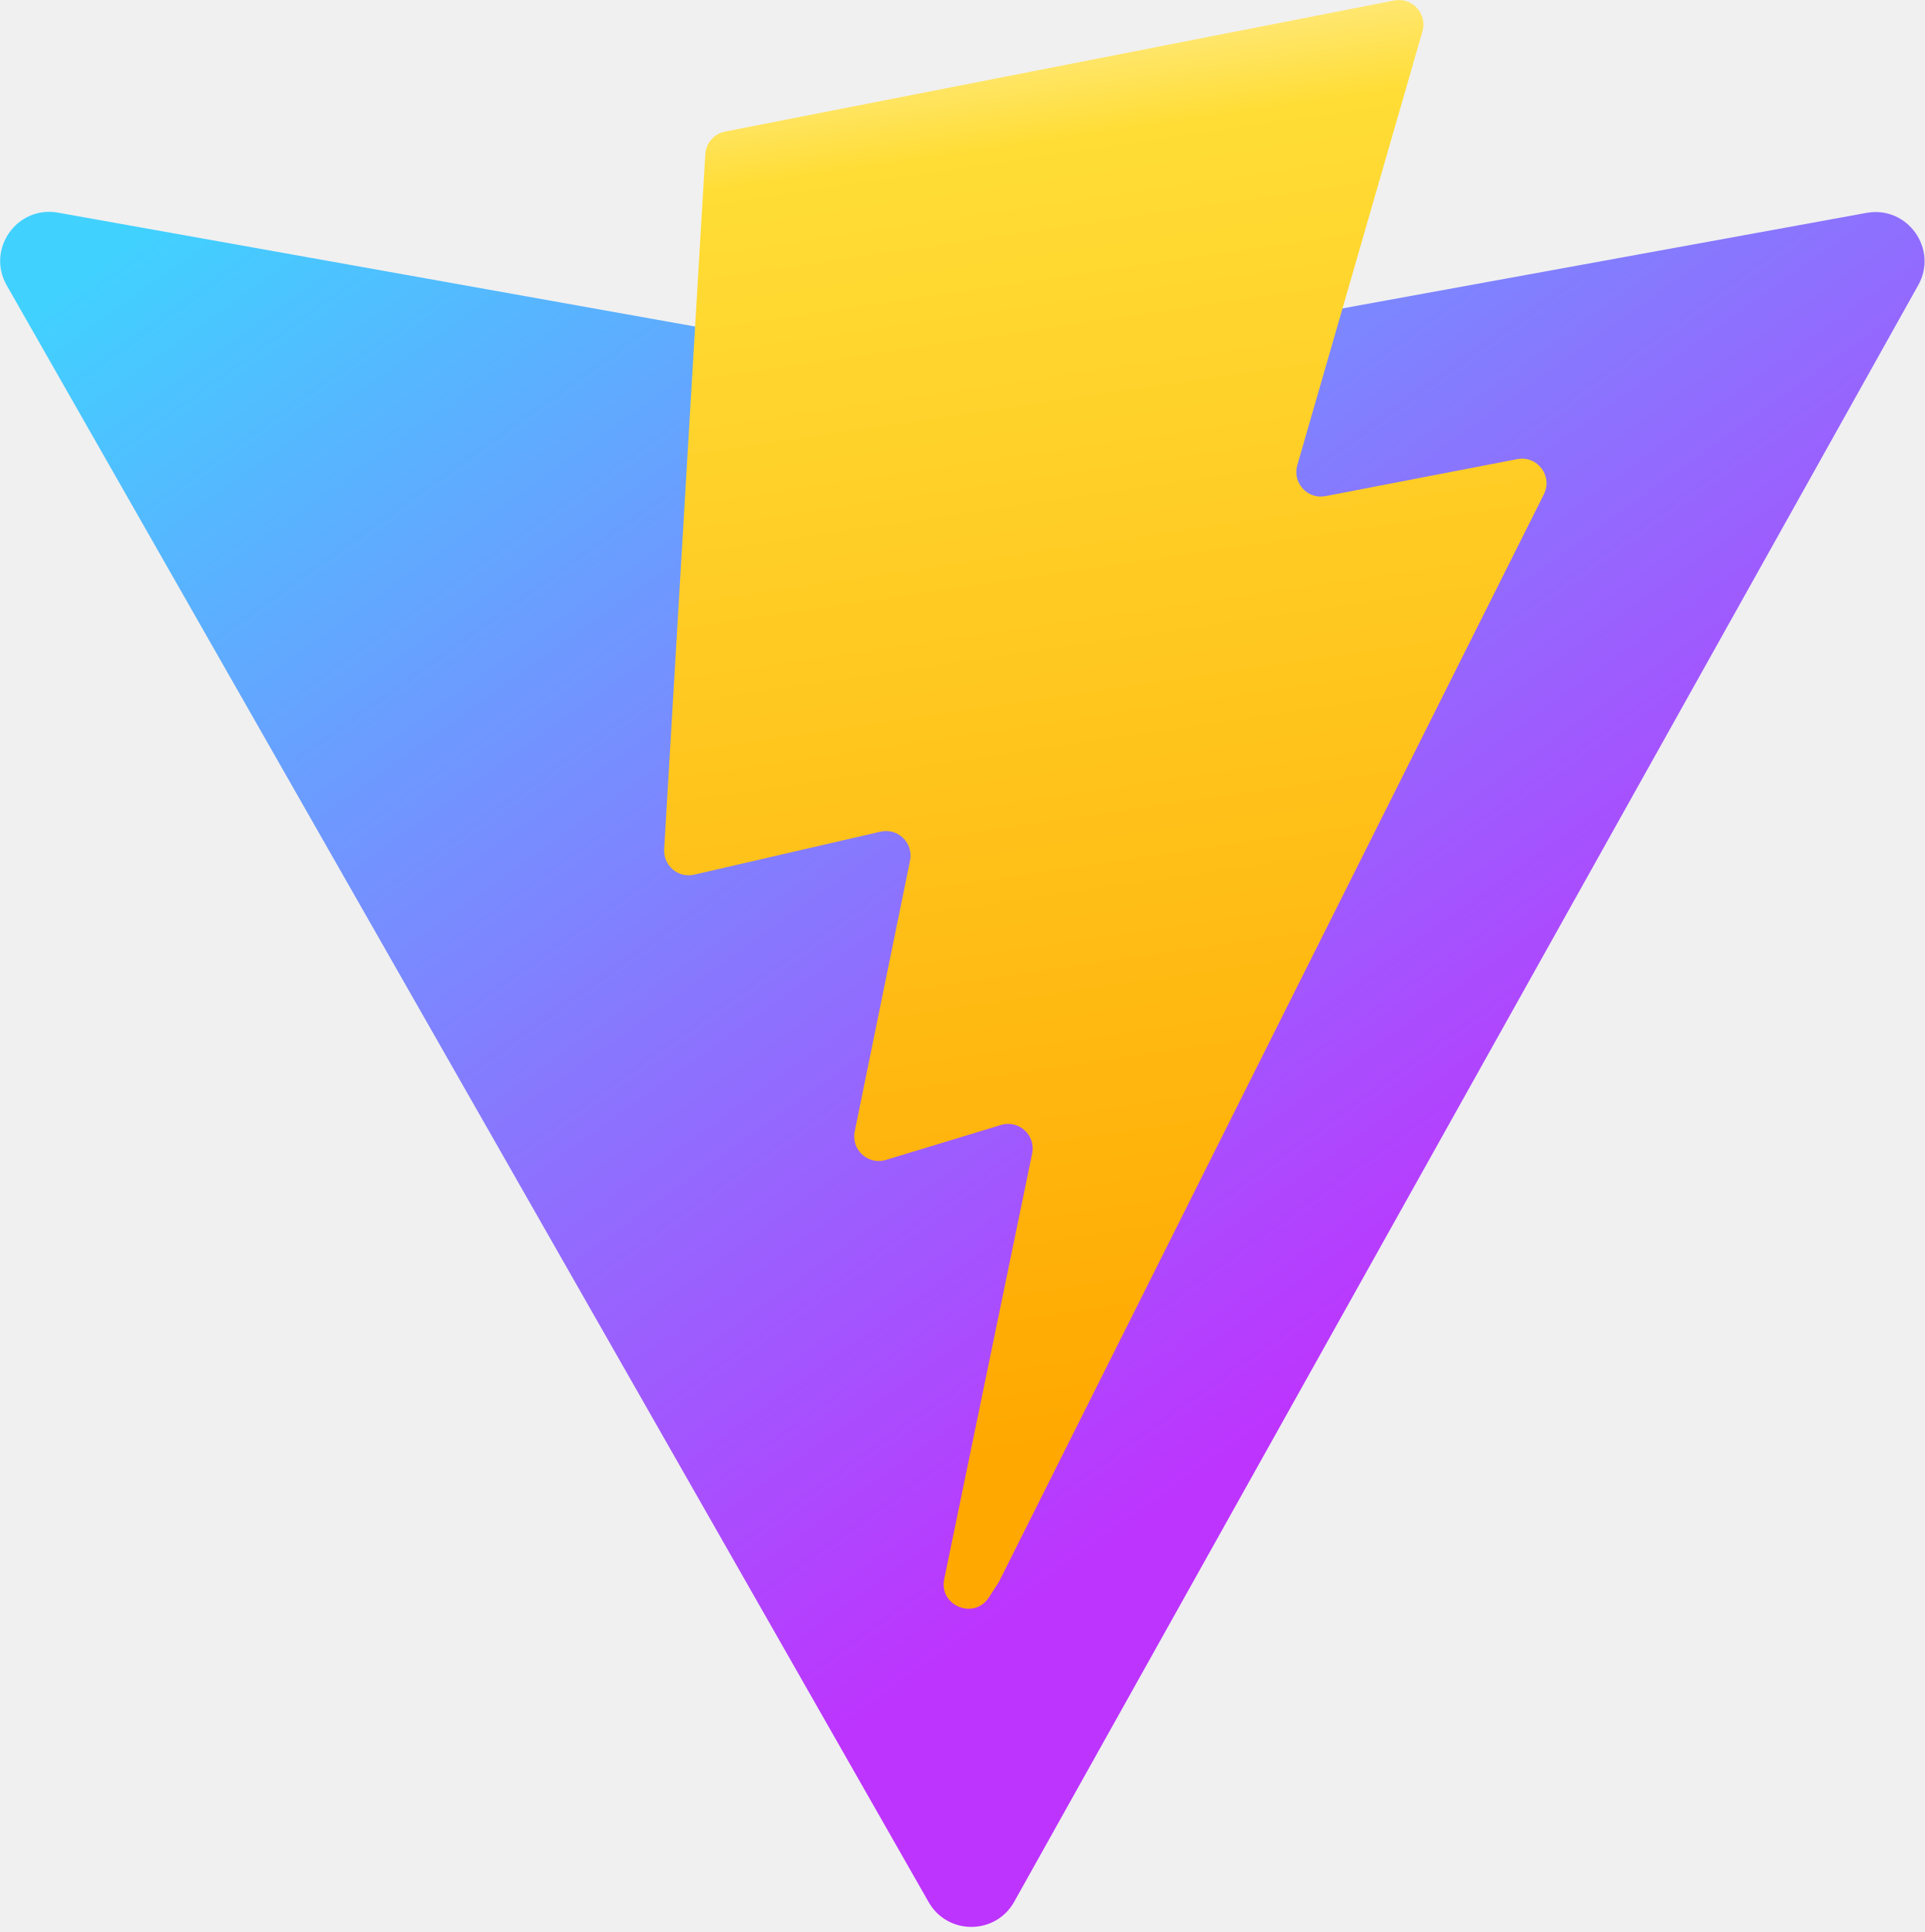
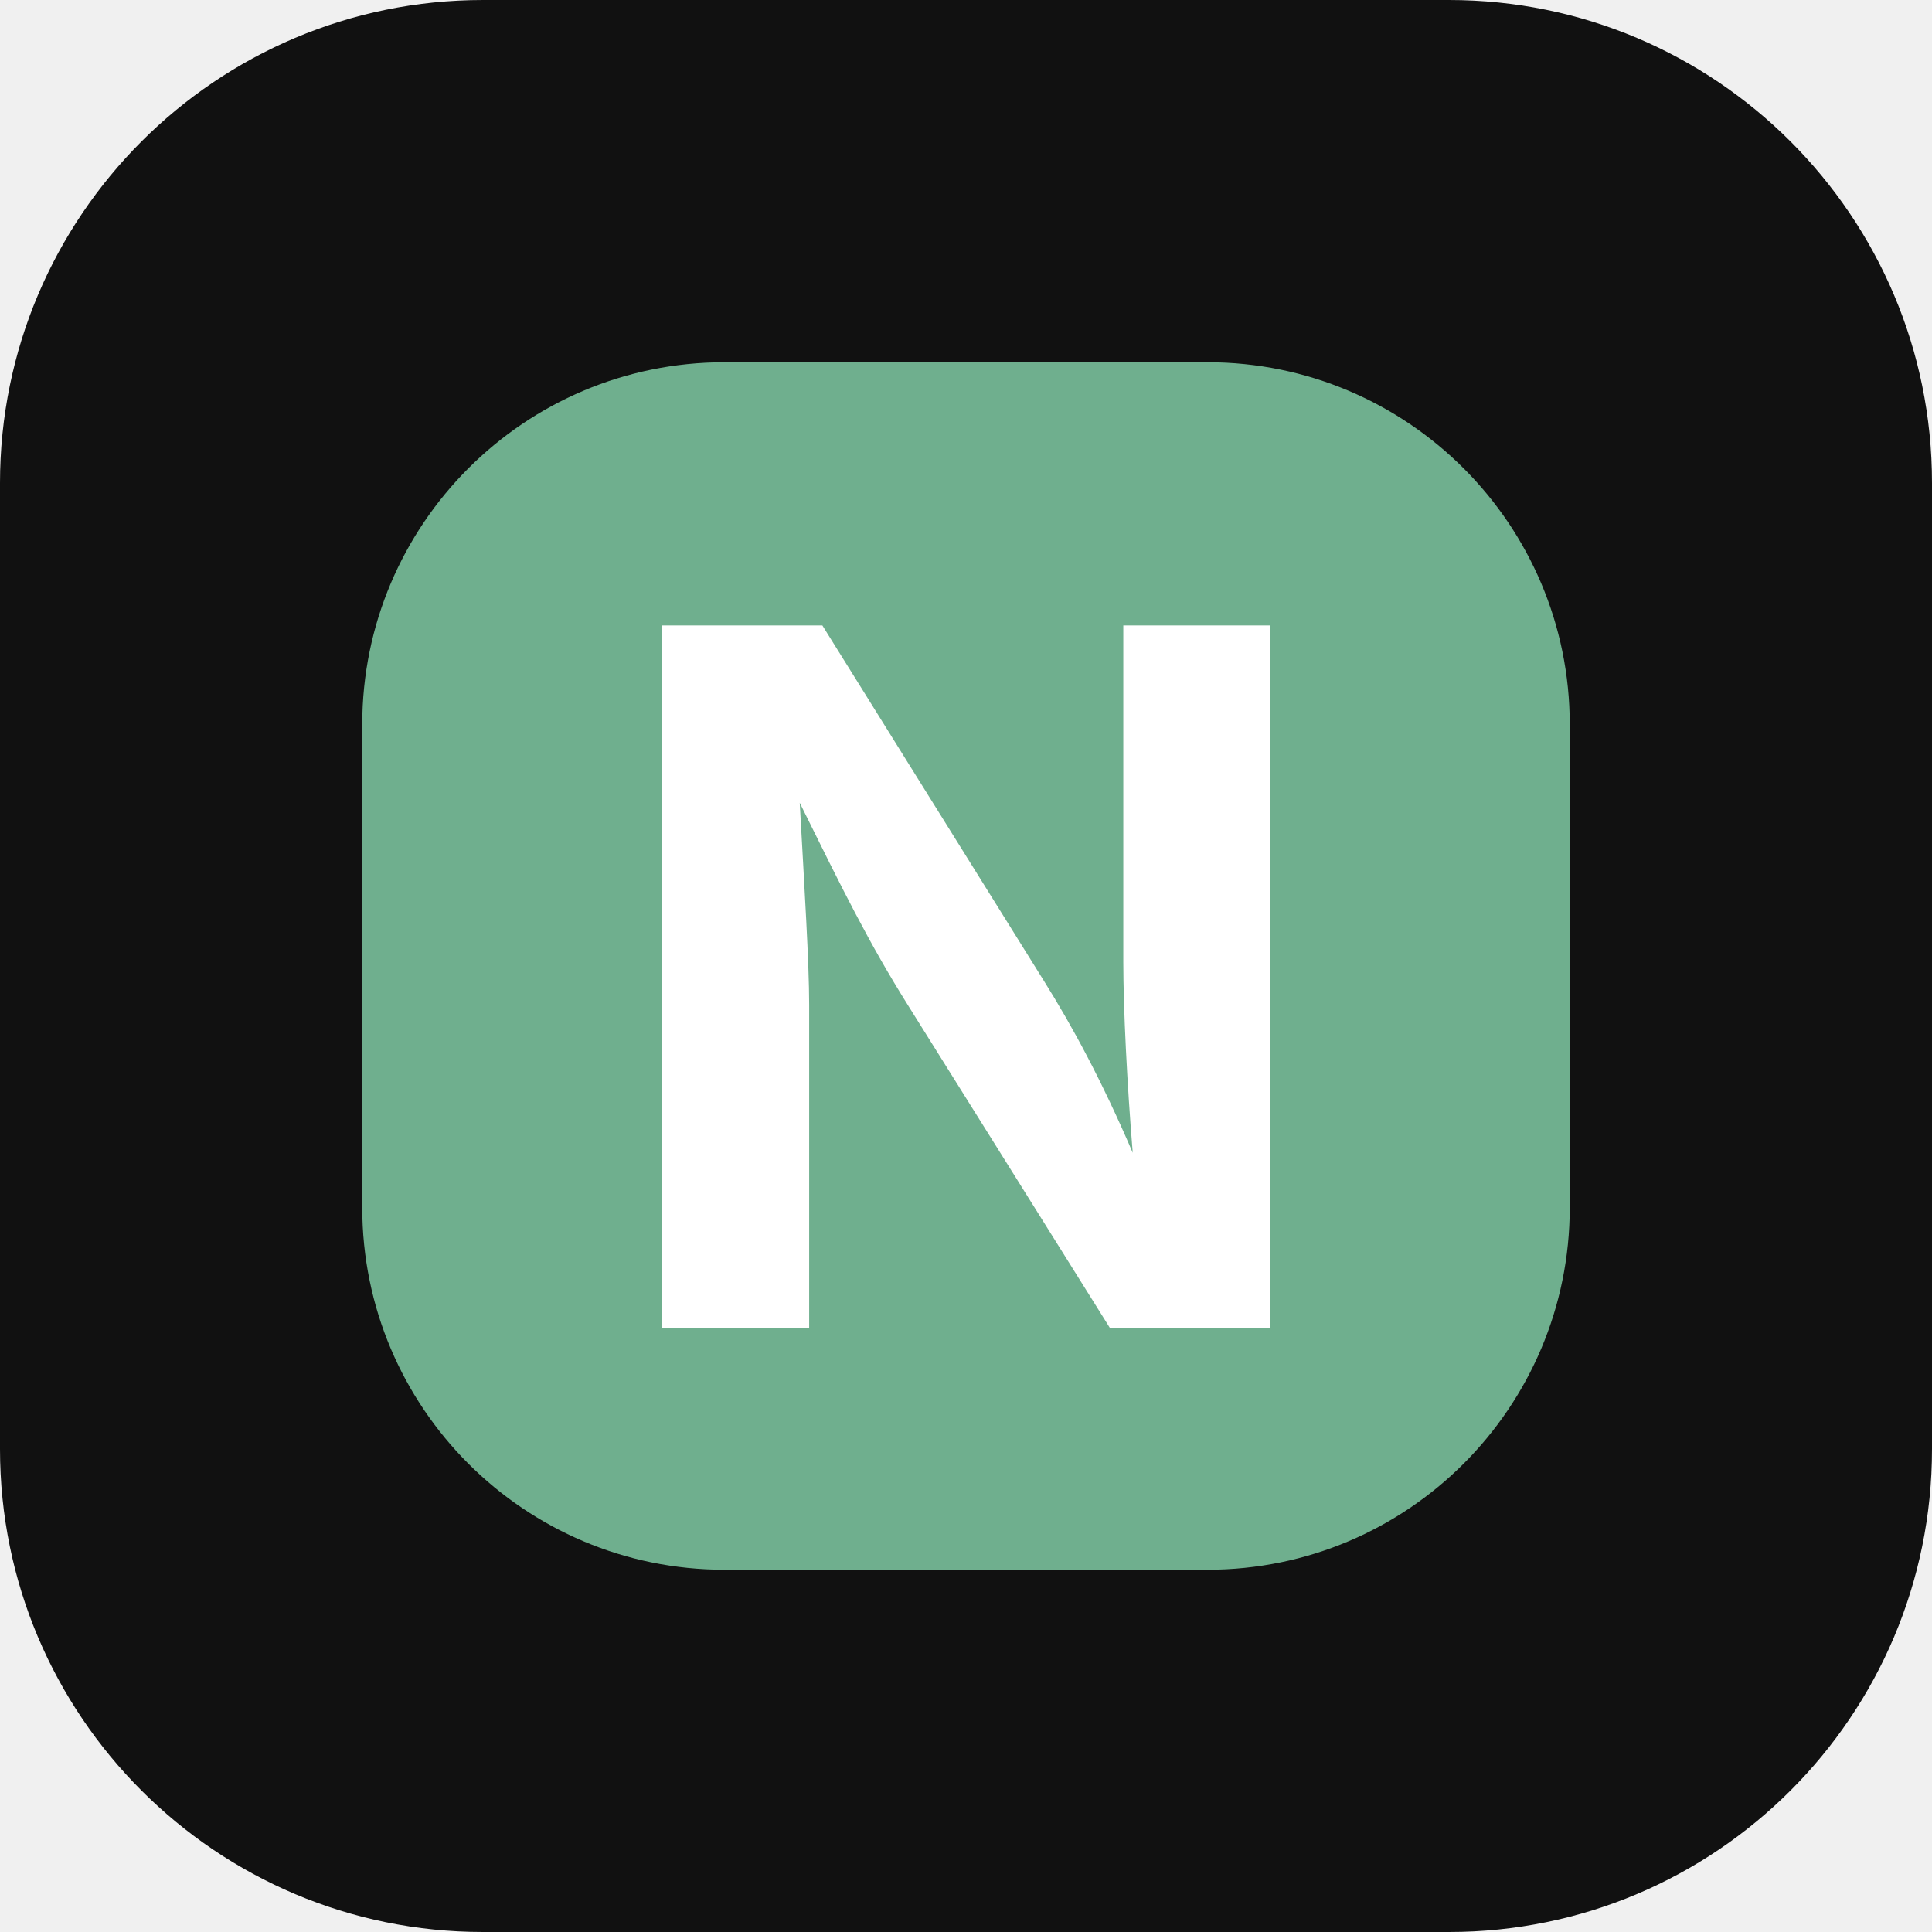
- <svg xmlns="http://www.w3.org/2000/svg" aria-hidden="true" role="img" class="iconify iconify--logos" width="31.88" height="32" preserveAspectRatio="xMidYMid meet" viewBox="0 0 256 257">
-   <defs>
-     <linearGradient id="IconifyId1813088fe1fbc01fb466" x1="-.828%" x2="57.636%" y1="7.652%" y2="78.411%">
-       <stop offset="0%" stop-color="#41D1FF" />
-       <stop offset="100%" stop-color="#BD34FE" />
-     </linearGradient>
-     <linearGradient id="IconifyId1813088fe1fbc01fb467" x1="43.376%" x2="50.316%" y1="2.242%" y2="89.03%">
-       <stop offset="0%" stop-color="#FFEA83" />
-       <stop offset="8.333%" stop-color="#FFDD35" />
-       <stop offset="100%" stop-color="#FFA800" />
-     </linearGradient>
-   </defs>
-   <path fill="url(#IconifyId1813088fe1fbc01fb466)" d="M255.153 37.938L134.897 252.976c-2.483 4.44-8.862 4.466-11.382.048L.875 37.958c-2.746-4.814 1.371-10.646 6.827-9.67l120.385 21.517a6.537 6.537 0 0 0 2.322-.004l117.867-21.483c5.438-.991 9.574 4.796 6.877 9.62Z" />
-   <path fill="url(#IconifyId1813088fe1fbc01fb467)" d="M185.432.063L96.44 17.501a3.268 3.268 0 0 0-2.634 3.014l-5.474 92.456a3.268 3.268 0 0 0 3.997 3.378l24.777-5.718c2.318-.535 4.413 1.507 3.936 3.838l-7.361 36.047c-.495 2.426 1.782 4.5 4.151 3.78l15.304-4.649c2.372-.72 4.652 1.36 4.15 3.788l-11.698 56.621c-.732 3.542 3.979 5.473 5.943 2.437l1.313-2.028l72.516-144.72c1.215-2.423-.88-5.186-3.54-4.672l-25.505 4.922c-2.396.462-4.435-1.77-3.759-4.114l16.646-57.705c.677-2.35-1.37-4.583-3.769-4.113Z" />
+ <svg xmlns="http://www.w3.org/2000/svg" viewBox="0 0 32 32">
+   <rect width="32" height="32" rx="8" fill="#111111" />
+   <rect x="6" y="6" width="20" height="20" rx="6" fill="#6FAF8E" />
+   <text x="16" y="22" text-anchor="middle" font-family="system-ui, -apple-system, sans-serif" font-size="16" font-weight="700" fill="white">N</text>
</svg>
